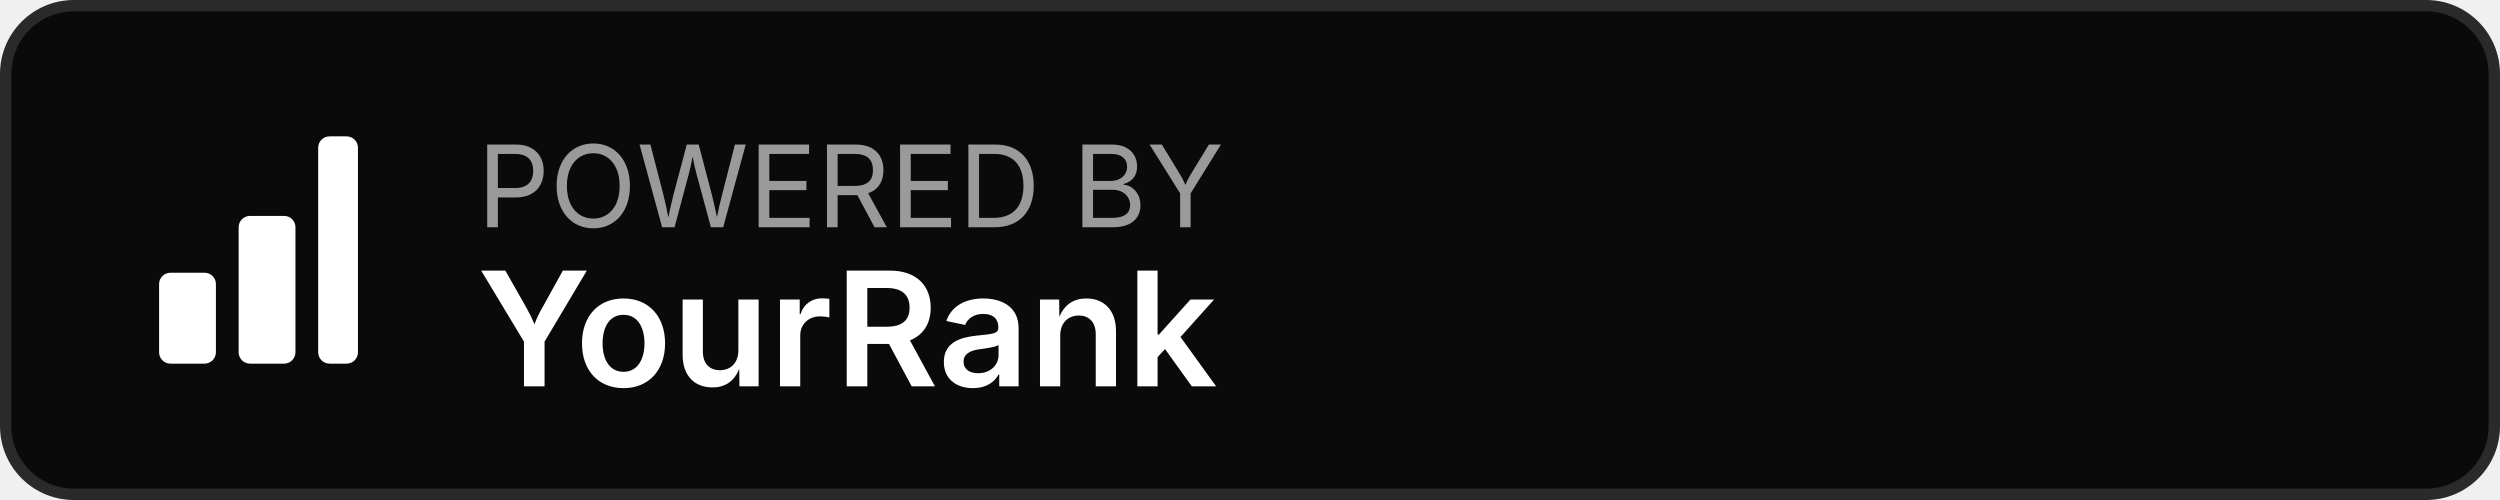
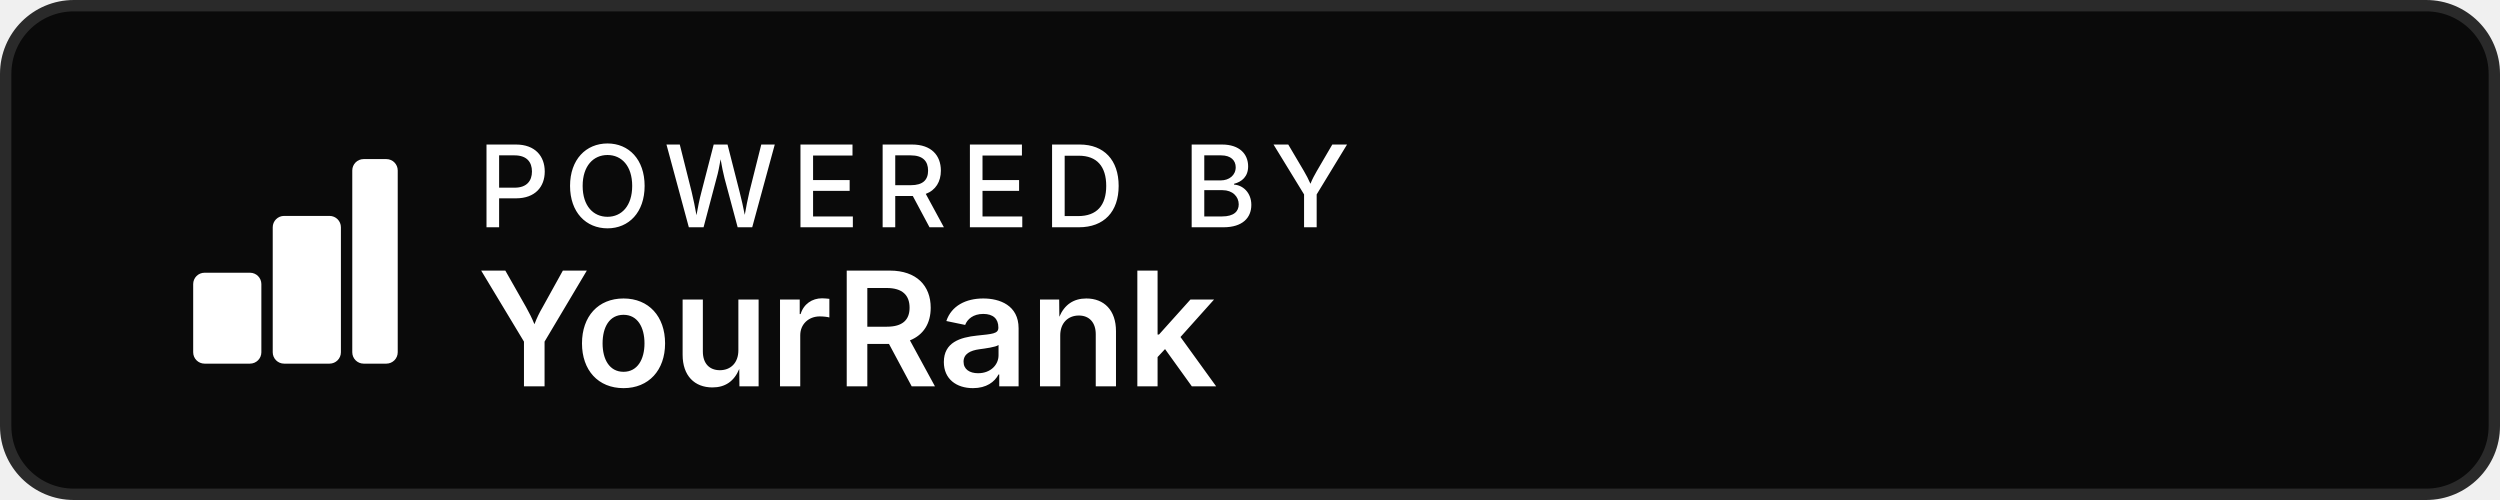
- <svg xmlns="http://www.w3.org/2000/svg" viewBox="0 0 220 44" width="220" height="44">
+ <svg xmlns="http://www.w3.org/2000/svg" class="yr-powered-by" viewBox="0 0 220 44" width="220" height="44" fill="none" role="img" aria-label="Powered by YourRank">
  <rect x="0.5" y="0.5" width="219" height="43" rx="6" fill="#0A0A0A" stroke="#2A2A2A" />
-   <g fill="#FFFFFF">
-     <rect x="14" y="24" width="5" height="8" rx="1" />
-     <rect x="21" y="19" width="5" height="13" rx="1" />
-     <rect x="28" y="12" width="3.5" height="20" rx="1" />
+   <text x="42" y="20" fill="#FFFFFF" font-family="Inter, Helvetica, Arial, sans-serif" font-size="10" font-weight="500" letter-spacing="1.2">POWERED BY</text>
+   <g transform="translate(14 11)" fill="#FFFFFF">
+     <rect x="3" y="13" width="6" height="8" rx="1" />
+     <rect x="10" y="8" width="6" height="13" rx="1" />
+     <rect x="17" y="3" width="4" height="18" rx="1" />
  </g>
-   <text x="42" y="20" font-family="Inter, Helvetica, Arial, sans-serif" font-size="10" fill="#9A9A9A">POWERED BY</text>
-   <text x="42" y="34" font-family="Inter, Helvetica, Arial, sans-serif" font-size="14" font-weight="600" fill="#FFFFFF">YourRank</text>
+   <text x="42" y="34" fill="#FFFFFF" font-family="Inter, Helvetica, Arial, sans-serif" font-size="14" font-weight="600">YourRank</text>
</svg>
